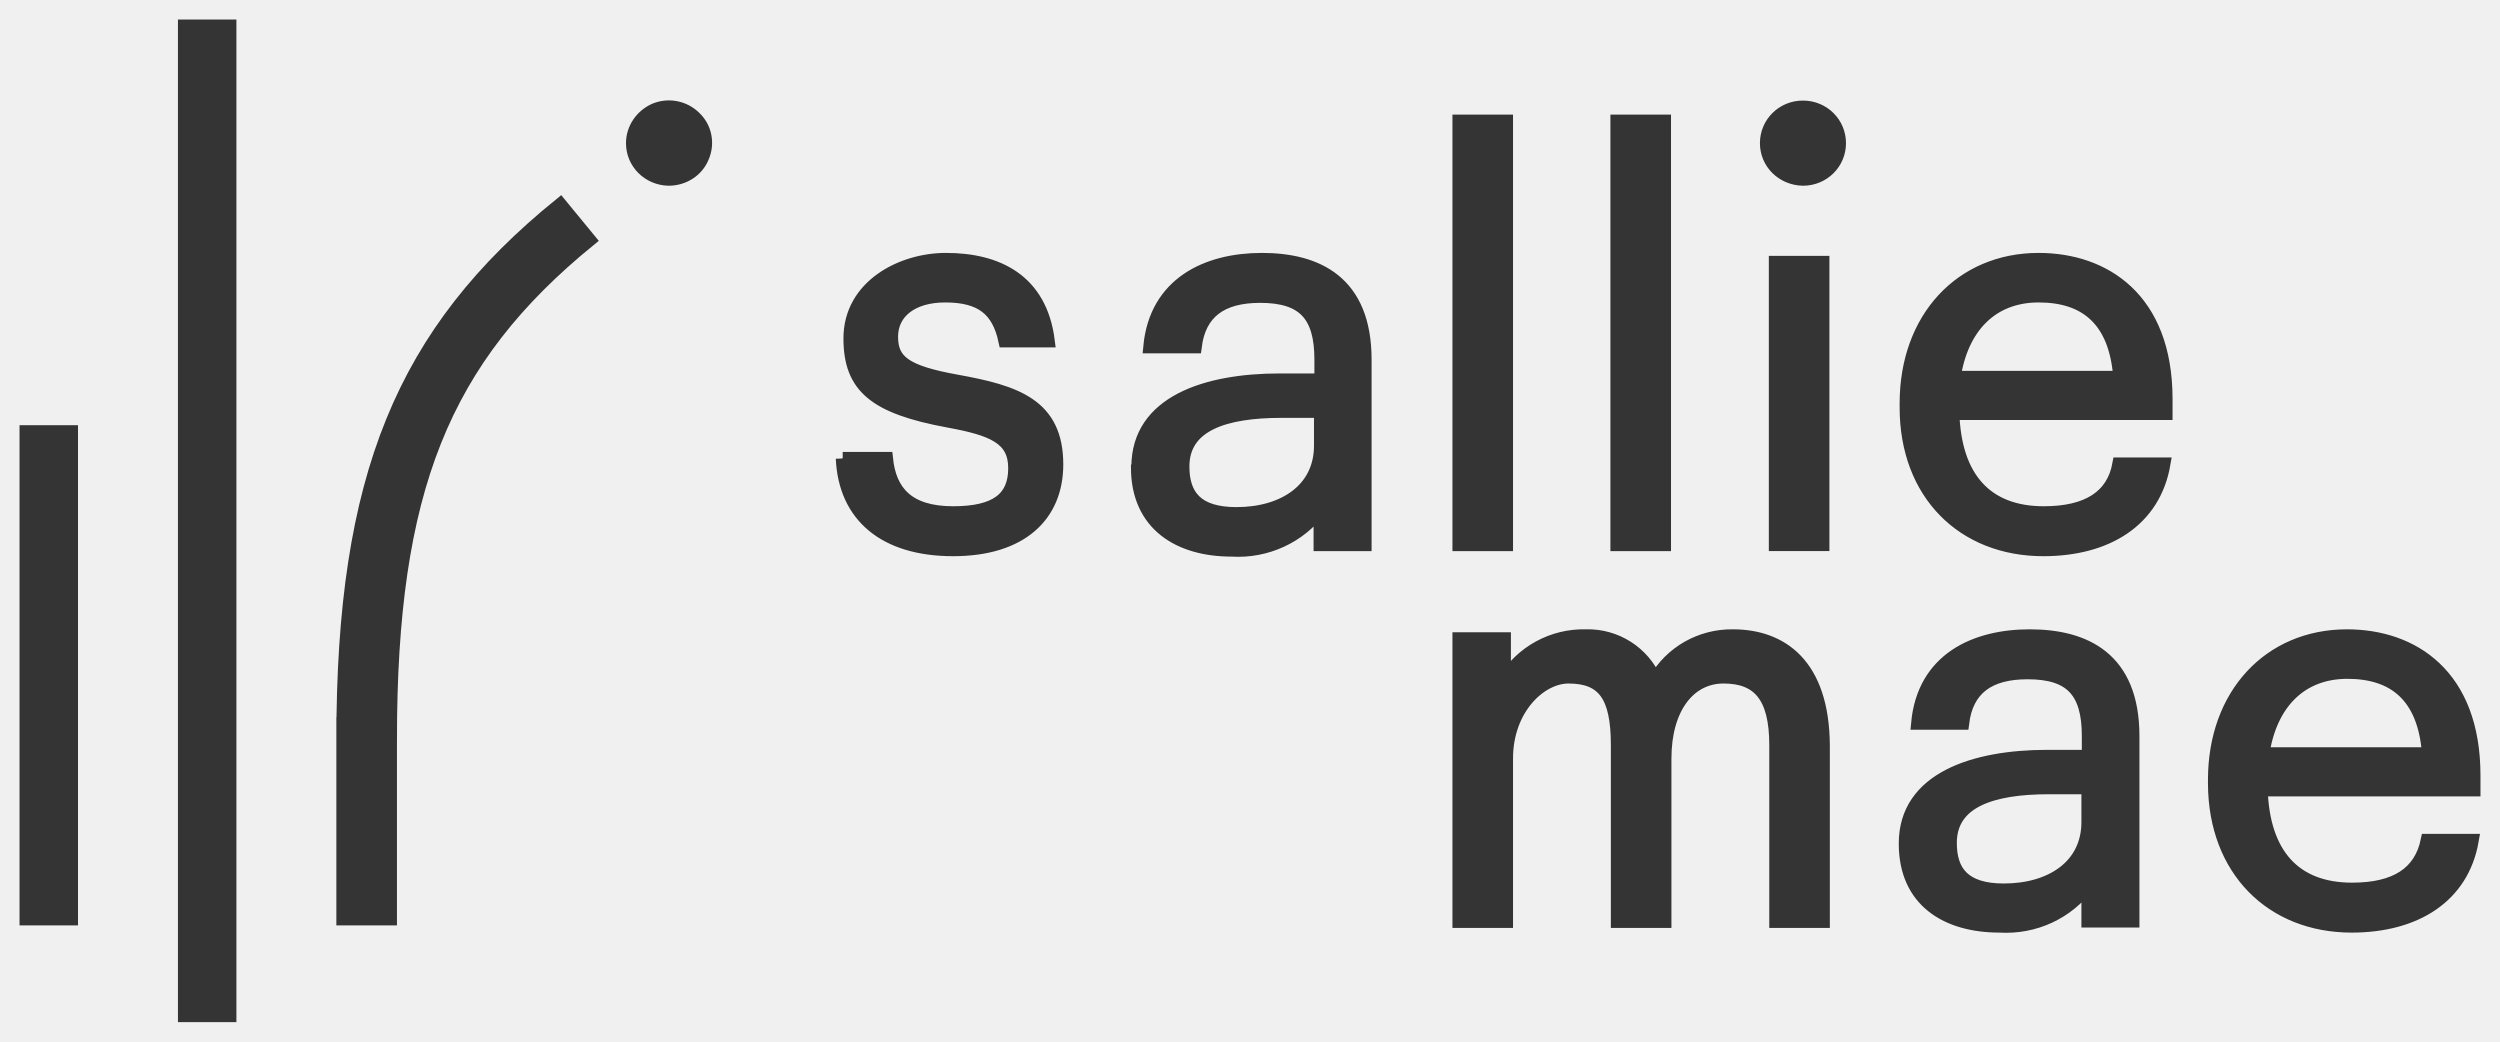
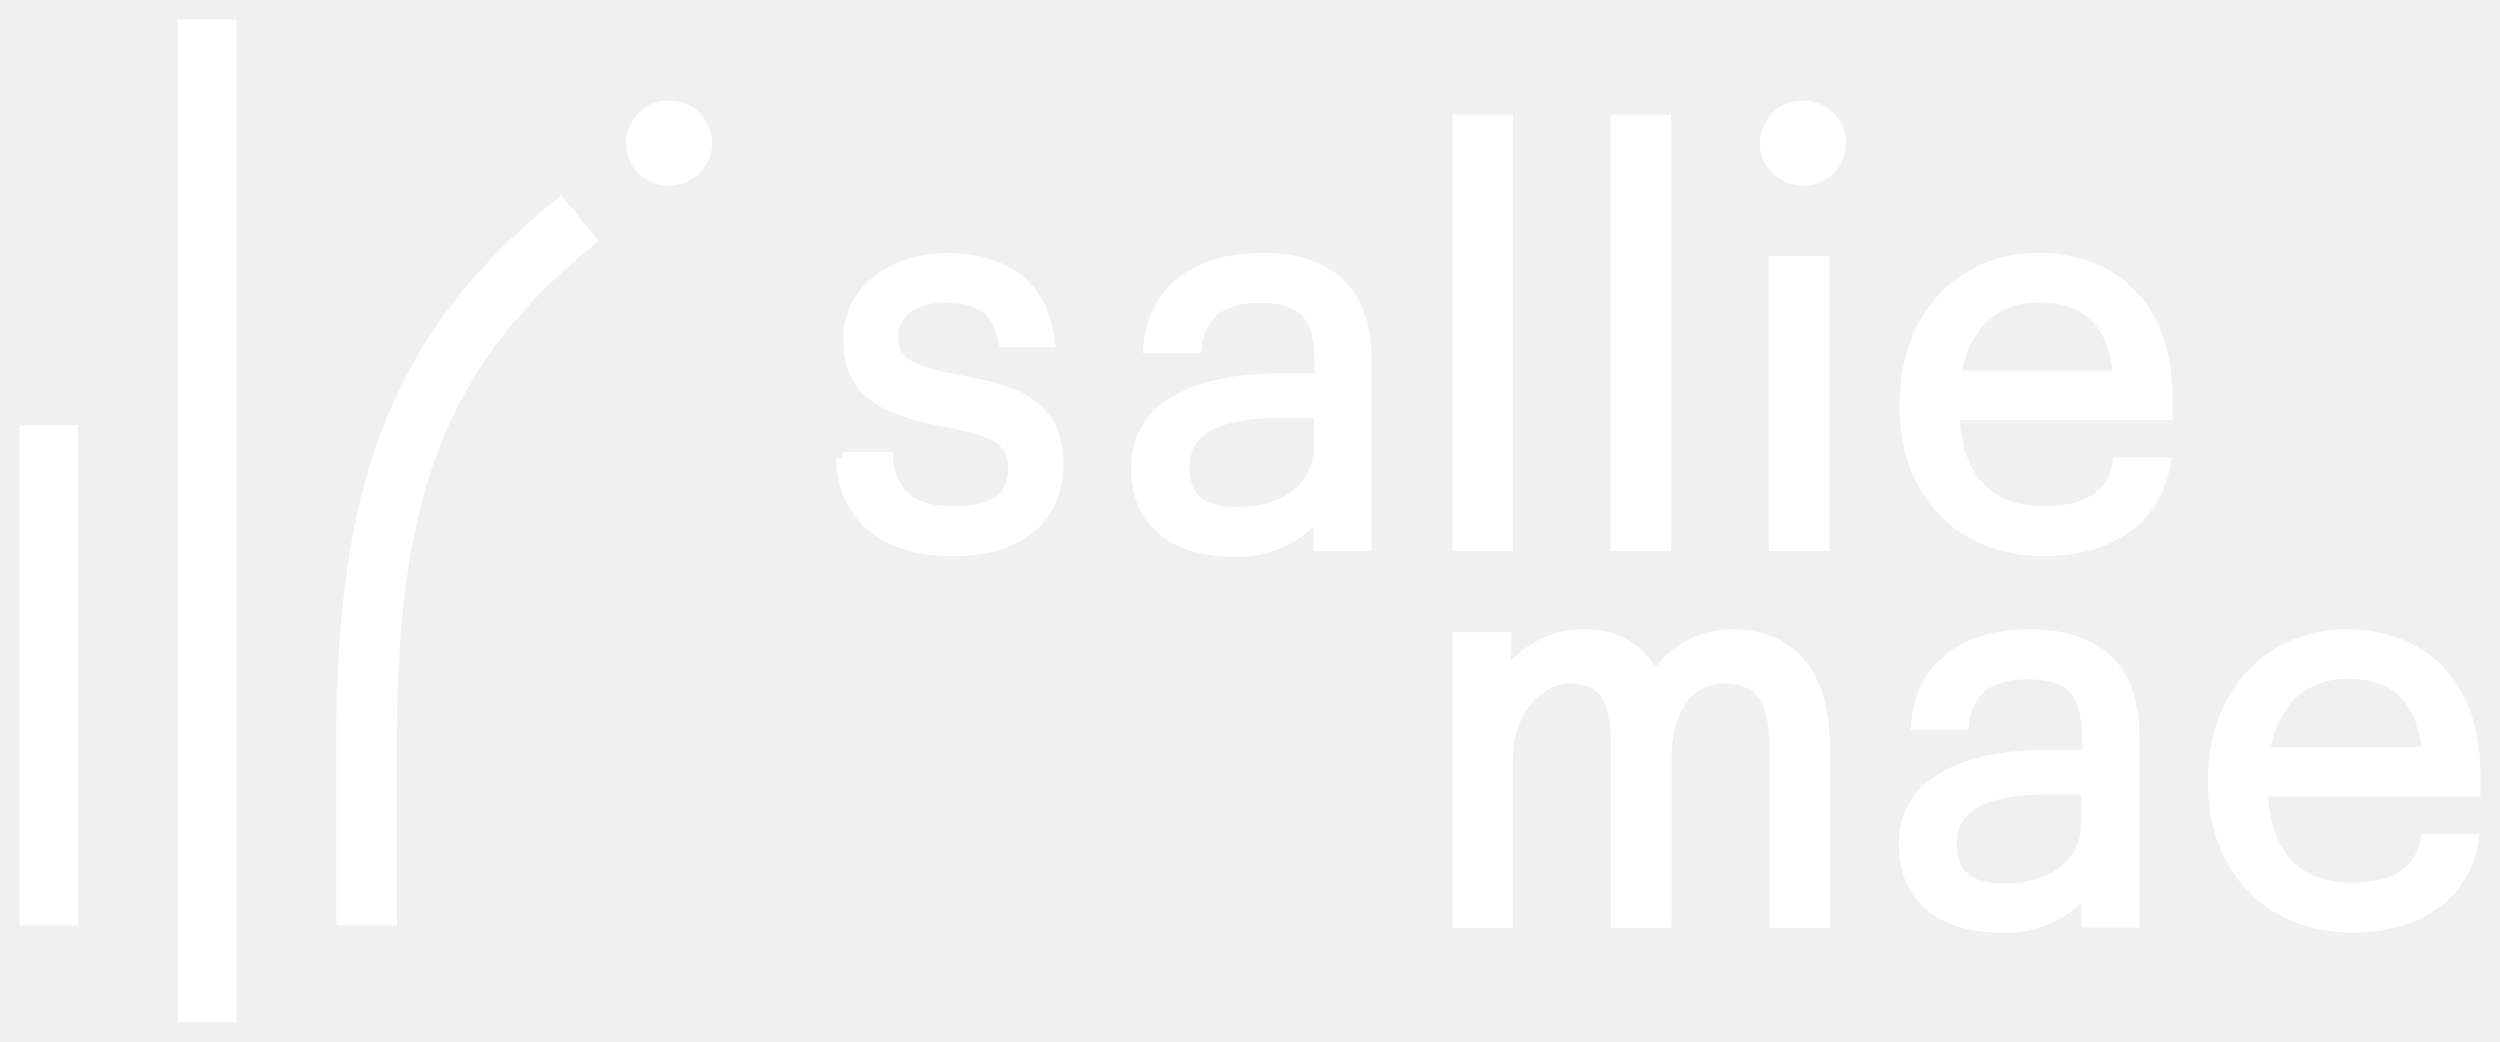
- <svg xmlns="http://www.w3.org/2000/svg" width="96" height="40" viewBox="0 0 96 40" fill="none">
-   <path d="M57.85 4.65H56.024V20.913H57.85V4.65Z" fill="#343434" />
-   <path d="M63.917 4.65H62.09V20.913H63.917V4.65Z" fill="#343434" />
-   <path d="M69.999 10.076H68.173V20.912H69.999V10.076Z" fill="#343434" />
-   <path d="M73.196 15.649V15.486C73.196 12.227 75.3 9.962 78.284 9.962C80.795 9.962 83.176 11.461 83.176 15.323V15.877H74.99C75.071 18.338 76.262 19.69 78.48 19.69C80.159 19.69 81.138 19.071 81.366 17.817H83.095C82.72 19.984 80.909 21.108 78.463 21.108C75.381 21.108 73.196 18.957 73.196 15.649ZM81.399 14.492C81.236 12.276 80.078 11.364 78.284 11.364C76.49 11.364 75.332 12.553 75.039 14.492H81.399Z" fill="#343434" />
-   <path d="M43.694 17.93C43.694 15.437 46.32 14.59 49.141 14.59H50.723V13.808C50.723 12.097 50.055 11.38 48.391 11.38C46.891 11.38 46.059 11.999 45.896 13.319H44.151C44.379 10.875 46.353 9.962 48.456 9.962C50.56 9.962 52.419 10.81 52.419 13.808V20.913H50.691V19.56C49.908 20.619 48.62 21.206 47.299 21.124C45.276 21.124 43.678 20.147 43.678 17.947L43.694 17.93ZM50.707 17.165V15.796H49.207C47.021 15.796 45.423 16.317 45.423 17.914C45.423 19.022 45.945 19.723 47.478 19.723C49.304 19.723 50.707 18.794 50.707 17.116" fill="#343434" />
-   <path d="M73.163 32.384C73.163 29.891 75.822 29.044 78.61 29.044H80.192V28.262C80.192 26.55 79.523 25.834 77.86 25.834C76.36 25.834 75.528 26.453 75.365 27.773H73.636C73.865 25.312 75.838 24.416 77.942 24.416C80.045 24.416 81.904 25.263 81.904 28.262V35.366H80.176V33.997C79.393 35.056 78.121 35.643 76.784 35.562C74.761 35.562 73.163 34.6 73.163 32.4V32.384ZM80.176 31.618V30.249H78.675C76.49 30.249 74.892 30.771 74.892 32.368C74.892 33.476 75.414 34.176 76.947 34.176C78.773 34.176 80.176 33.248 80.176 31.569" fill="#343434" />
-   <path d="M85.036 30.103V29.94C85.036 26.681 87.139 24.416 90.124 24.416C92.635 24.416 95 25.915 95 29.777V30.331H86.83C86.911 32.791 88.102 34.144 90.32 34.144C91.999 34.144 92.945 33.525 93.206 32.27H94.935C94.56 34.437 92.749 35.562 90.303 35.562C87.237 35.562 85.052 33.411 85.036 30.103ZM93.255 28.946C93.092 26.73 91.934 25.817 90.14 25.817C88.346 25.817 87.188 27.007 86.895 28.946H93.255Z" fill="#343434" />
-   <path d="M32.36 17.605H34.04C34.17 18.876 34.855 19.69 36.6 19.69C38.248 19.69 38.965 19.136 38.965 17.979C38.965 16.823 38.117 16.48 36.421 16.171C33.6 15.649 32.638 14.867 32.638 12.993C32.638 10.989 34.611 9.962 36.323 9.962C38.28 9.962 39.96 10.744 40.254 13.091H38.59C38.329 11.885 37.677 11.364 36.291 11.364C35.035 11.364 34.236 11.983 34.236 12.928C34.236 13.873 34.758 14.28 36.764 14.639C39.014 15.046 40.58 15.552 40.58 17.833C40.58 19.788 39.226 21.108 36.6 21.108C33.959 21.108 32.442 19.805 32.344 17.605" fill="#343434" />
-   <path d="M67.831 5.497C67.831 4.731 68.45 4.112 69.233 4.112C70.016 4.112 70.636 4.731 70.636 5.497C70.636 6.263 70.016 6.882 69.233 6.882C68.45 6.866 67.831 6.263 67.831 5.497Z" fill="#343434" />
-   <path d="M24.288 5.497C24.288 4.943 24.631 4.438 25.152 4.21C25.674 3.998 26.278 4.112 26.685 4.52C27.093 4.911 27.207 5.514 26.979 6.035C26.767 6.556 26.245 6.882 25.674 6.882C24.908 6.866 24.288 6.263 24.288 5.497Z" fill="#343434" />
-   <path d="M66.543 24.416C65.303 24.4 64.162 25.052 63.558 26.111C63.102 25.052 62.042 24.383 60.9 24.416C59.628 24.383 58.421 25.035 57.769 26.127V24.53H56.024V35.383H57.85V29.125C57.85 27.219 59.139 25.997 60.231 25.997C61.569 25.997 62.107 26.714 62.107 28.604V35.383H63.933V29.125C63.933 27.186 64.863 25.997 66.184 25.997C67.505 25.997 68.19 26.714 68.19 28.604V35.383H70.016V28.636C70 25.491 68.385 24.416 66.543 24.416Z" fill="#343434" />
-   <path d="M14.993 28.392H13.166C13.166 18.305 15.449 12.765 21.516 7.844L22.641 9.213C16.998 13.808 14.993 18.827 14.993 28.392Z" fill="#343434" />
-   <path d="M14.993 27.789H13.166V35.285H14.993V27.789Z" fill="#343434" />
-   <path d="M8.828 1H7.083V39H8.828V1Z" fill="#343434" />
-   <path d="M2.745 16.578H1V35.285H2.745V16.578Z" fill="#343434" />
-   <path d="M50.707 17.165V15.796H49.207C47.021 15.796 45.423 16.317 45.423 17.914C45.423 19.022 45.945 19.723 47.478 19.723C49.304 19.723 50.707 18.794 50.707 17.116M80.176 31.618V30.249H78.675C76.49 30.249 74.892 30.771 74.892 32.368C74.892 33.476 75.414 34.176 76.947 34.176C78.773 34.176 80.176 33.248 80.176 31.569M32.36 17.605H34.04C34.17 18.876 34.855 19.69 36.6 19.69C38.248 19.69 38.965 19.136 38.965 17.979C38.965 16.823 38.117 16.48 36.421 16.171C33.6 15.649 32.638 14.867 32.638 12.993C32.638 10.989 34.611 9.962 36.323 9.962C38.28 9.962 39.96 10.744 40.254 13.091H38.59C38.329 11.885 37.677 11.364 36.291 11.364C35.035 11.364 34.236 11.983 34.236 12.928C34.236 13.873 34.758 14.28 36.764 14.639C39.014 15.046 40.58 15.552 40.58 17.833C40.58 19.788 39.226 21.108 36.6 21.108C33.959 21.108 32.442 19.805 32.344 17.605M57.85 4.65H56.024V20.913H57.85V4.65ZM63.917 4.65H62.09V20.913H63.917V4.65ZM69.999 10.076H68.173V20.912H69.999V10.076ZM73.196 15.649V15.486C73.196 12.227 75.3 9.962 78.284 9.962C80.795 9.962 83.176 11.461 83.176 15.323V15.877H74.99C75.071 18.338 76.262 19.69 78.48 19.69C80.159 19.69 81.138 19.071 81.366 17.817H83.095C82.72 19.984 80.909 21.108 78.463 21.108C75.381 21.108 73.196 18.957 73.196 15.649ZM81.399 14.492C81.236 12.276 80.078 11.364 78.284 11.364C76.49 11.364 75.332 12.553 75.039 14.492H81.399ZM43.694 17.93C43.694 15.437 46.32 14.59 49.141 14.59H50.723V13.808C50.723 12.097 50.055 11.38 48.391 11.38C46.891 11.38 46.059 11.999 45.896 13.319H44.151C44.379 10.875 46.353 9.962 48.456 9.962C50.56 9.962 52.419 10.81 52.419 13.808V20.913H50.691V19.56C49.908 20.619 48.62 21.206 47.299 21.124C45.276 21.124 43.678 20.147 43.678 17.947L43.694 17.93ZM73.163 32.384C73.163 29.891 75.822 29.044 78.61 29.044H80.192V28.262C80.192 26.55 79.523 25.834 77.86 25.834C76.36 25.834 75.528 26.453 75.365 27.773H73.636C73.865 25.312 75.838 24.416 77.942 24.416C80.045 24.416 81.904 25.263 81.904 28.262V35.366H80.176V33.997C79.393 35.056 78.121 35.643 76.784 35.562C74.761 35.562 73.163 34.6 73.163 32.4V32.384ZM85.036 30.103V29.94C85.036 26.681 87.139 24.416 90.124 24.416C92.635 24.416 95 25.915 95 29.777V30.331H86.83C86.911 32.791 88.102 34.144 90.32 34.144C91.999 34.144 92.945 33.525 93.206 32.27H94.935C94.56 34.437 92.749 35.562 90.303 35.562C87.237 35.562 85.052 33.411 85.036 30.103ZM93.255 28.946C93.092 26.73 91.934 25.817 90.14 25.817C88.346 25.817 87.188 27.007 86.895 28.946H93.255ZM67.831 5.497C67.831 4.731 68.45 4.112 69.233 4.112C70.016 4.112 70.636 4.731 70.636 5.497C70.636 6.263 70.016 6.882 69.233 6.882C68.45 6.866 67.831 6.263 67.831 5.497ZM24.288 5.497C24.288 4.943 24.631 4.438 25.152 4.21C25.674 3.998 26.278 4.112 26.685 4.52C27.093 4.911 27.207 5.514 26.979 6.035C26.767 6.556 26.245 6.882 25.674 6.882C24.908 6.866 24.288 6.263 24.288 5.497ZM66.543 24.416C65.303 24.4 64.162 25.052 63.558 26.111C63.102 25.052 62.042 24.383 60.9 24.416C59.628 24.383 58.421 25.035 57.769 26.127V24.53H56.024V35.383H57.85V29.125C57.85 27.219 59.139 25.997 60.231 25.997C61.569 25.997 62.107 26.714 62.107 28.604V35.383H63.933V29.125C63.933 27.186 64.863 25.997 66.184 25.997C67.505 25.997 68.19 26.714 68.19 28.604V35.383H70.016V28.636C70 25.491 68.385 24.416 66.543 24.416ZM14.993 28.392H13.166C13.166 18.305 15.449 12.765 21.516 7.844L22.641 9.213C16.998 13.808 14.993 18.827 14.993 28.392ZM14.993 27.789H13.166V35.285H14.993V27.789ZM8.828 1H7.083V39H8.828V1ZM2.745 16.578H1V35.285H2.745V16.578Z" stroke="#343434" stroke-width="0.5" />
+ <svg xmlns="http://www.w3.org/2000/svg" width="96" height="40" fill="none">
+   <path d="M57.85 4.65h-1.826v16.263h1.826V4.65ZM63.917 4.65H62.09v16.263h1.827V4.65ZM70 10.076h-1.827v10.836h1.826V10.076ZM73.196 15.65v-.164c0-3.259 2.104-5.524 5.088-5.524 2.511 0 4.892 1.5 4.892 5.361v.554H74.99c.081 2.46 1.272 3.813 3.49 3.813 1.68 0 2.658-.619 2.886-1.873h1.729c-.375 2.167-2.186 3.291-4.632 3.291-3.082 0-5.267-2.15-5.267-5.459Zm8.203-1.158c-.163-2.216-1.321-3.128-3.115-3.128-1.794 0-2.952 1.19-3.245 3.128h6.36ZM43.694 17.93c0-2.493 2.626-3.34 5.447-3.34h1.582v-.782c0-1.711-.668-2.428-2.332-2.428-1.5 0-2.332.62-2.495 1.939h-1.745c.228-2.444 2.202-3.357 4.305-3.357 2.104 0 3.963.848 3.963 3.846v7.105h-1.728V19.56a3.924 3.924 0 0 1-3.392 1.564c-2.023 0-3.62-.977-3.62-3.177l.015-.017Zm7.013-.765v-1.37h-1.5c-2.186 0-3.784.522-3.784 2.12 0 1.107.522 1.808 2.055 1.808 1.826 0 3.229-.929 3.229-2.607M73.163 32.384c0-2.493 2.659-3.34 5.447-3.34h1.582v-.782c0-1.712-.668-2.428-2.332-2.428-1.5 0-2.332.619-2.495 1.939h-1.729c.229-2.46 2.202-3.357 4.306-3.357 2.103 0 3.963.847 3.963 3.846v7.104h-1.73v-1.369a3.906 3.906 0 0 1-3.391 1.565c-2.023 0-3.62-.962-3.62-3.162v-.016Zm7.013-.766V30.25h-1.5c-2.186 0-3.784.522-3.784 2.119 0 1.108.522 1.808 2.055 1.808 1.826 0 3.229-.928 3.229-2.607M85.036 30.103v-.163c0-3.26 2.103-5.524 5.088-5.524 2.511 0 4.876 1.499 4.876 5.36v.555h-8.17c.081 2.46 1.272 3.813 3.49 3.813 1.68 0 2.625-.62 2.886-1.874h1.729c-.375 2.167-2.186 3.292-4.632 3.292-3.066 0-5.25-2.151-5.267-5.46Zm8.219-1.157c-.163-2.216-1.32-3.129-3.115-3.129-1.794 0-2.952 1.19-3.245 3.129h6.36ZM32.36 17.605h1.68c.13 1.27.816 2.085 2.56 2.085 1.648 0 2.365-.554 2.365-1.71 0-1.157-.848-1.5-2.544-1.81-2.821-.52-3.783-1.303-3.783-3.177 0-2.004 1.973-3.03 3.685-3.03 1.957 0 3.637.781 3.93 3.128H38.59c-.26-1.206-.913-1.727-2.3-1.727-1.255 0-2.054.619-2.054 1.564 0 .945.522 1.352 2.528 1.71 2.25.408 3.816.914 3.816 3.195 0 1.955-1.354 3.275-3.98 3.275-2.642 0-4.158-1.303-4.256-3.503M67.83 5.497c0-.766.62-1.385 1.403-1.385s1.403.62 1.403 1.385c0 .766-.62 1.385-1.403 1.385-.783-.016-1.402-.619-1.402-1.385ZM24.288 5.497c0-.554.343-1.059.864-1.287a1.413 1.413 0 0 1 1.533.31c.408.39.522.994.294 1.515-.212.521-.734.847-1.305.847-.766-.016-1.386-.619-1.386-1.385ZM66.543 24.416a3.377 3.377 0 0 0-2.985 1.695 2.812 2.812 0 0 0-2.658-1.695 3.546 3.546 0 0 0-3.131 1.711V24.53h-1.745v10.853h1.826v-6.258c0-1.906 1.289-3.128 2.381-3.128 1.338 0 1.876.717 1.876 2.607v6.779h1.826v-6.258c0-1.939.93-3.128 2.25-3.128 1.322 0 2.007.717 2.007 2.607v6.779h1.826v-6.747c-.016-3.145-1.63-4.22-3.473-4.22ZM14.993 28.392h-1.827c0-10.087 2.283-15.627 8.35-20.548l1.125 1.369c-5.642 4.595-7.648 9.614-7.648 19.179Z" fill="#fff" />
+   <path d="M14.993 27.79h-1.827v7.495h1.827v-7.496ZM8.828 1H7.083v38h1.745V1ZM2.745 16.578H1v18.707h1.745V16.578Z" fill="#fff" />
+   <path d="M50.707 17.165v-1.37h-1.5c-2.186 0-3.784.522-3.784 2.12 0 1.107.522 1.808 2.055 1.808 1.826 0 3.229-.929 3.229-2.607m29.469 14.502V30.25h-1.5c-2.186 0-3.784.522-3.784 2.119 0 1.108.522 1.808 2.055 1.808 1.826 0 3.229-.928 3.229-2.607M32.36 17.605h1.68c.13 1.27.816 2.085 2.56 2.085 1.648 0 2.365-.554 2.365-1.71 0-1.157-.848-1.5-2.544-1.81-2.821-.52-3.783-1.303-3.783-3.177 0-2.004 1.973-3.03 3.685-3.03 1.957 0 3.637.781 3.93 3.128H38.59c-.26-1.206-.913-1.727-2.3-1.727-1.255 0-2.054.619-2.054 1.564 0 .945.522 1.352 2.528 1.71 2.25.408 3.816.914 3.816 3.195 0 1.955-1.354 3.275-3.98 3.275-2.642 0-4.158-1.303-4.256-3.503M57.85 4.65h-1.826v16.263h1.826V4.65Zm6.067 0H62.09v16.263h1.827V4.65Zm6.082 5.426h-1.826v10.836h1.826V10.076Zm3.197 5.573v-.163c0-3.259 2.104-5.524 5.088-5.524 2.511 0 4.892 1.5 4.892 5.361v.554H74.99c.081 2.46 1.272 3.813 3.49 3.813 1.68 0 2.658-.619 2.886-1.873h1.729c-.375 2.167-2.186 3.291-4.632 3.291-3.082 0-5.267-2.15-5.267-5.459Zm8.203-1.157c-.163-2.216-1.321-3.128-3.115-3.128-1.794 0-2.952 1.19-3.245 3.128h6.36ZM43.694 17.93c0-2.493 2.626-3.34 5.447-3.34h1.582v-.782c0-1.711-.668-2.428-2.332-2.428-1.5 0-2.332.62-2.495 1.939h-1.745c.228-2.444 2.202-3.357 4.305-3.357 2.104 0 3.963.848 3.963 3.846v7.105h-1.728V19.56a3.924 3.924 0 0 1-3.392 1.564c-2.023 0-3.62-.977-3.62-3.177l.015-.017Zm29.47 14.454c0-2.493 2.657-3.34 5.446-3.34h1.582v-.782c0-1.712-.668-2.428-2.332-2.428-1.5 0-2.332.619-2.495 1.939h-1.729c.229-2.46 2.202-3.357 4.306-3.357 2.103 0 3.963.847 3.963 3.846v7.104h-1.73v-1.369a3.906 3.906 0 0 1-3.391 1.565c-2.023 0-3.62-.962-3.62-3.162v-.016Zm11.872-2.281v-.163c0-3.26 2.103-5.524 5.088-5.524 2.511 0 4.876 1.499 4.876 5.36v.555h-8.17c.081 2.46 1.272 3.813 3.49 3.813 1.68 0 2.625-.62 2.886-1.874h1.729c-.375 2.167-2.186 3.292-4.632 3.292-3.066 0-5.25-2.151-5.267-5.46Zm8.219-1.157c-.163-2.216-1.32-3.129-3.115-3.129-1.794 0-2.952 1.19-3.245 3.129h6.36ZM67.831 5.497c0-.766.62-1.385 1.402-1.385.783 0 1.403.62 1.403 1.385 0 .766-.62 1.385-1.403 1.385-.783-.016-1.402-.619-1.402-1.385Zm-43.543 0c0-.554.343-1.059.864-1.287a1.413 1.413 0 0 1 1.533.31c.408.39.522.994.294 1.515-.212.521-.734.847-1.305.847-.766-.016-1.386-.619-1.386-1.385Zm42.255 18.919a3.377 3.377 0 0 0-2.985 1.695 2.812 2.812 0 0 0-2.658-1.695 3.546 3.546 0 0 0-3.131 1.711V24.53h-1.745v10.853h1.826v-6.258c0-1.906 1.289-3.128 2.381-3.128 1.338 0 1.876.717 1.876 2.607v6.779h1.826v-6.258c0-1.939.93-3.128 2.25-3.128 1.322 0 2.007.717 2.007 2.607v6.779h1.826v-6.747c-.016-3.145-1.63-4.22-3.473-4.22Zm-51.55 3.976h-1.827c0-10.087 2.283-15.627 8.35-20.548l1.125 1.369c-5.642 4.595-7.648 9.614-7.648 19.179Zm0-.603h-1.827v7.496h1.827v-7.496ZM8.828 1H7.083v38h1.745V1ZM2.745 16.578H1v18.707h1.745V16.578Z" stroke="#fff" stroke-width=".5" />
</svg>
